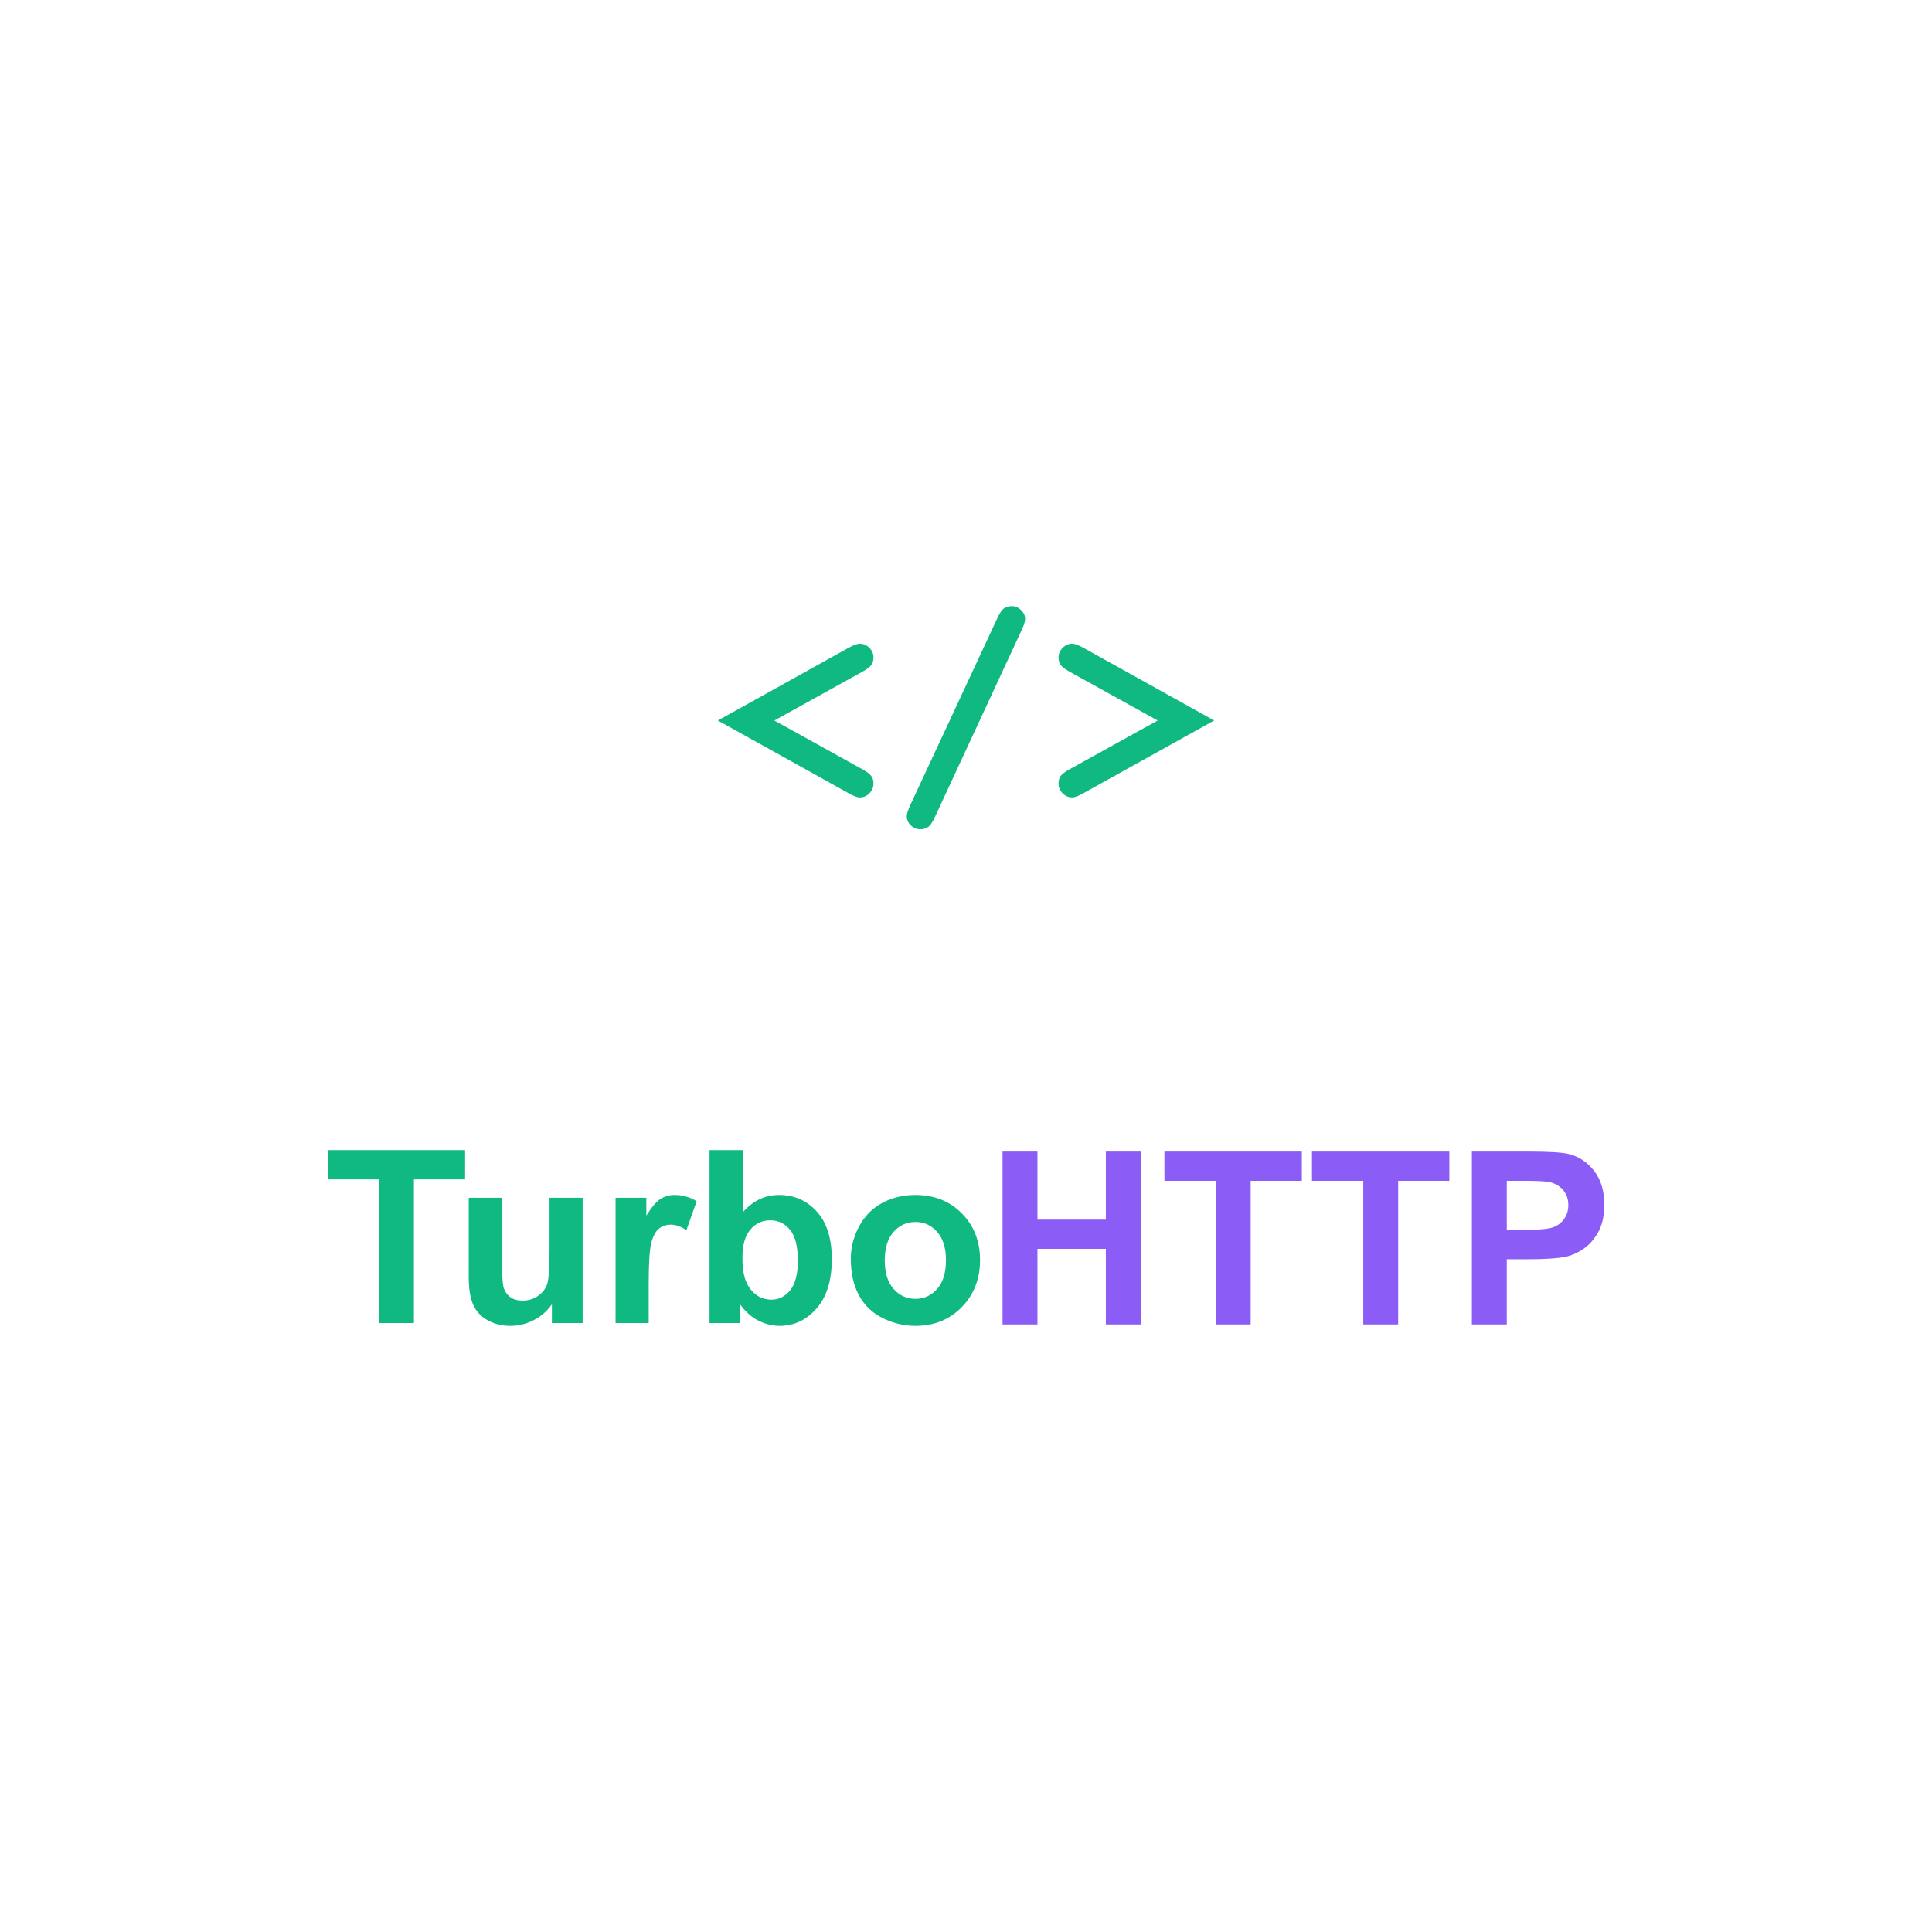
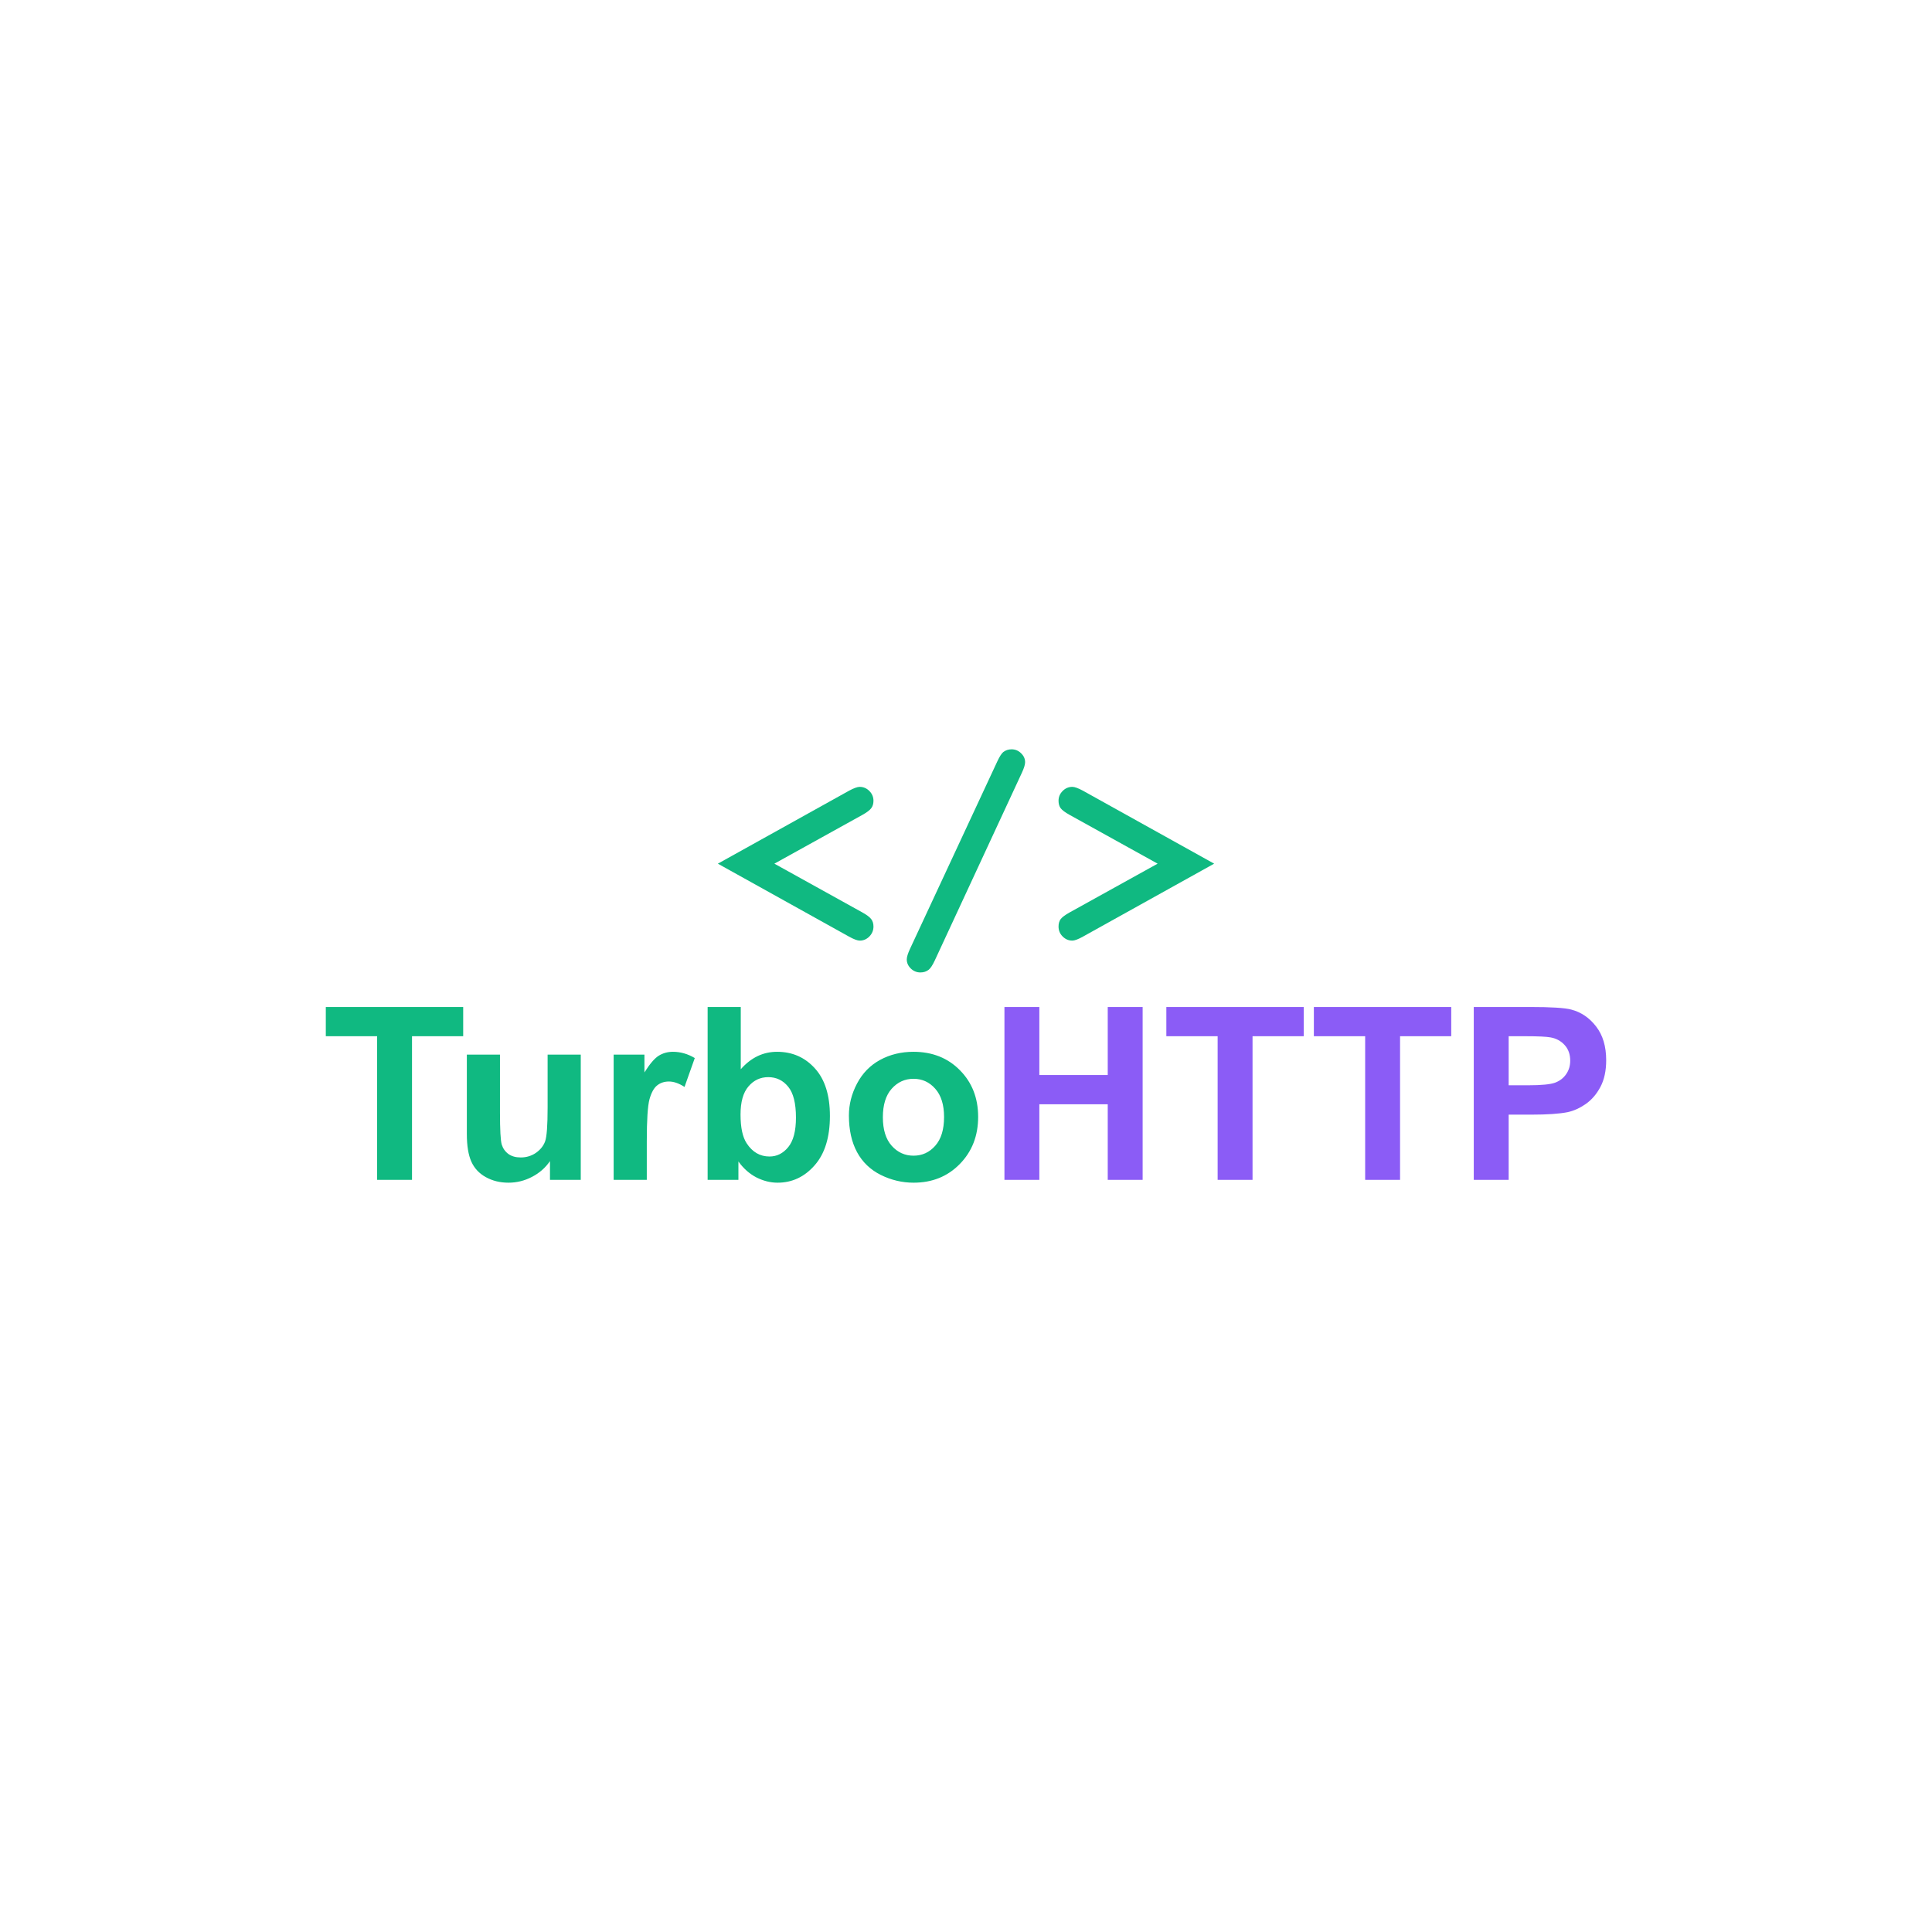
<svg xmlns="http://www.w3.org/2000/svg" width="512" height="512" viewBox="0 0 512 512" version="1.1" id="svg2">
  <defs id="defs2">
    <rect x="268.651" y="230.945" width="174.816" height="73.88" id="rect4" />
    <rect x="179.664" y="222.383" width="165.424" height="163.909" id="rect3" />
  </defs>
-   <g id="g3" transform="translate(-22.79374,30.6145)">
-     <g id="logo-text" font-family="Inter, Arial, sans-serif" font-size="64px" font-weight="700" text-anchor="middle">
-       <path style="fill:#10b981;fill-opacity:1" d="m 123.234,320 v -38.062 h -13.594 v -7.75 h 36.406 v 7.75 h -13.562 V 320 Z m 45.812,0 v -4.969 q -1.812,2.656 -4.781,4.188 -2.938,1.531 -6.219,1.531 -3.344,0 -6,-1.469 -2.656,-1.469 -3.844,-4.125 -1.188,-2.656 -1.188,-7.344 v -21 h 8.781 v 15.25 q 0,7 0.469,8.594 0.5,1.562 1.781,2.5 1.281,0.906 3.25,0.906 2.25,0 4.031,-1.219 1.781,-1.25 2.438,-3.062 0.656,-1.844 0.656,-8.969 v -14 h 8.781 V 320 Z m 25.656,0 h -8.781 v -33.188 h 8.156 v 4.719 q 2.094,-3.344 3.75,-4.406 1.688,-1.062 3.812,-1.062 3,0 5.781,1.656 l -2.719,7.656 q -2.219,-1.438 -4.125,-1.438 -1.844,0 -3.125,1.031 -1.281,1 -2.031,3.656 -0.719,2.656 -0.719,11.125 z m 16.125,0 v -45.812 h 8.781 v 16.5 q 4.062,-4.625 9.625,-4.625 6.062,0 10.031,4.406 3.969,4.375 3.969,12.594 0,8.5 -4.062,13.094 -4.031,4.594 -9.812,4.594 -2.844,0 -5.625,-1.406 -2.75,-1.438 -4.75,-4.219 V 320 Z m 8.719,-17.312 q 0,5.156 1.625,7.625 2.281,3.5 6.062,3.5 2.906,0 4.938,-2.469 2.062,-2.5 2.062,-7.844 0,-5.688 -2.062,-8.188 -2.062,-2.531 -5.281,-2.531 -3.156,0 -5.25,2.469 -2.094,2.438 -2.094,7.438 z m 28.719,0.25 q 0,-4.375 2.156,-8.469 2.156,-4.094 6.094,-6.25 3.969,-2.156 8.844,-2.156 7.531,0 12.344,4.906 4.812,4.875 4.812,12.344 0,7.531 -4.875,12.5 -4.844,4.938 -12.219,4.938 -4.562,0 -8.719,-2.062 -4.125,-2.062 -6.281,-6.031 -2.156,-4 -2.156,-9.719 z m 9,0.469 q 0,4.938 2.344,7.562 2.344,2.625 5.781,2.625 3.438,0 5.75,-2.625 2.344,-2.625 2.344,-7.625 0,-4.875 -2.344,-7.5 -2.312,-2.625 -5.75,-2.625 -3.438,0 -5.781,2.625 -2.344,2.625 -2.344,7.562 z" id="path2" />
-       <path d="m 273.338,288.594 v -45.812 h 9.25 v 18.031 h 18.125 V 242.781 h 9.25 v 45.812 h -9.25 v -20.031 h -18.125 v 20.031 z m 56.5,0 v -38.062 h -13.594 v -7.75 h 36.406 v 7.75 h -13.562 v 38.062 z m 39.094,0 v -38.062 h -13.594 v -7.75 h 36.406 v 7.75 h -13.562 v 38.062 z m 28.781,0 v -45.812 h 14.844 q 8.438,0 11,0.688 3.938,1.031 6.594,4.5 2.656,3.438 2.656,8.906 0,4.219 -1.531,7.094 -1.531,2.875 -3.906,4.531 -2.344,1.625 -4.781,2.156 -3.312,0.656 -9.594,0.656 h -6.031 v 17.281 z m 9.25,-38.062 v 13 h 5.062 q 5.469,0 7.312,-0.719 1.844,-0.719 2.875,-2.25 1.062,-1.531 1.062,-3.562 0,-2.5 -1.469,-4.125 -1.469,-1.625 -3.719,-2.031 -1.656,-0.312 -6.656,-0.312 z" id="text3" style="text-anchor:start;white-space:pre;fill:#8b5cf6" transform="translate(15.14022,31.7814)" aria-label="HTTP" />
+   <g id="g3" transform="translate(-22.79374,64.75707)">
+     <path d="m 228.011,164.124 23.344,12.938 q 1.758,0.984 2.32,1.758 0.598,0.773 0.598,1.969 0,1.512 -1.09,2.637 -1.09,1.09 -2.531,1.09 -0.949,0 -2.848,-1.055 l -34.77,-19.336 34.77,-19.336 q 1.898,-1.02 2.812,-1.02 1.477,0 2.566,1.09 1.09,1.09 1.09,2.602 0,1.195 -0.598,1.969 -0.562,0.773 -2.32,1.758 z m 65.602,-24.117 -23.098,49.781 q -0.879,1.863 -1.582,2.426 -0.914,0.738 -2.215,0.738 -1.477,0 -2.566,-1.055 -1.055,-1.055 -1.055,-2.391 0,-0.949 0.844,-2.777 l 23.168,-49.746 q 0.879,-1.863 1.547,-2.426 0.949,-0.738 2.215,-0.738 1.477,0 2.531,1.055 1.055,1.02 1.055,2.355 0,0.949 -0.844,2.777 z m 35.965,24.117 -23.344,-12.938 q -1.758,-0.984 -2.355,-1.758 -0.562,-0.773 -0.562,-1.969 0,-1.512 1.09,-2.602 1.09,-1.09 2.566,-1.09 0.914,0 2.812,1.02 l 34.77,19.336 -34.77,19.336 q -1.898,1.055 -2.812,1.055 -1.477,0 -2.566,-1.09 -1.09,-1.09 -1.09,-2.637 0,-1.195 0.562,-1.969 0.598,-0.773 2.355,-1.758 z" id="text1" aria-label="&lt;/&gt;" style="fill:#10b981;fill-opacity:1;opacity:1" />
+     <g id="logo-text" font-family="Inter, Arial, sans-serif" font-size="64px" font-weight="700" text-anchor="middle" transform="translate(19.07499,-72.08325)">
+       <path style="-inkscape-font-specification:'Inter, Arial, sans-serif, Bold';fill:#10b981" d="M 103.656,320 V 281.938 H 90.062 v -7.75 h 36.406 v 7.75 h -13.562 V 320 Z m 45.812,0 v -4.969 q -1.812,2.656 -4.781,4.188 -2.938,1.531 -6.219,1.531 -3.344,0 -6,-1.469 -2.656,-1.469 -3.844,-4.125 -1.188,-2.656 -1.188,-7.344 v -21 h 8.781 v 15.25 q 0,7 0.469,8.594 0.5,1.562 1.781,2.5 1.281,0.906 3.25,0.906 2.25,0 4.031,-1.219 1.781,-1.25 2.438,-3.062 0.656,-1.844 0.656,-8.969 v -14 H 157.625 V 320 Z m 25.656,0 h -8.781 V 286.812 H 174.5 v 4.719 q 2.094,-3.344 3.75,-4.406 1.688,-1.062 3.812,-1.062 3,0 5.781,1.656 L 185.125,295.375 q -2.219,-1.438 -4.125,-1.438 -1.844,0 -3.125,1.031 -1.281,1 -2.031,3.656 -0.719,2.656 -0.719,11.125 z m 16.125,0 v -45.812 h 8.781 v 16.5 q 4.062,-4.625 9.625,-4.625 6.062,0 10.031,4.406 3.969,4.375 3.969,12.594 0,8.5 -4.062,13.094 -4.031,4.594 -9.812,4.594 -2.844,0 -5.625,-1.406 -2.75,-1.438 -4.75,-4.219 V 320 Z m 8.719,-17.312 q 0,5.156 1.625,7.625 2.281,3.5 6.062,3.5 2.906,0 4.938,-2.469 2.062,-2.5 2.062,-7.844 0,-5.688 -2.062,-8.188 -2.062,-2.531 -5.281,-2.531 -3.156,0 -5.25,2.469 -2.094,2.438 -2.094,7.438 z m 28.719,0.25 q 0,-4.375 2.156,-8.469 2.156,-4.094 6.094,-6.25 3.969,-2.156 8.844,-2.156 7.531,0 12.344,4.906 4.812,4.875 4.812,12.344 0,7.531 -4.875,12.5 -4.844,4.938 -12.219,4.938 -4.562,0 -8.719,-2.062 -4.125,-2.062 -6.281,-6.031 -2.156,-4 -2.156,-9.719 z m 9,0.469 q 0,4.938 2.344,7.562 2.344,2.625 5.781,2.625 3.438,0 5.75,-2.625 2.344,-2.625 2.344,-7.625 0,-4.875 -2.344,-7.5 -2.312,-2.625 -5.75,-2.625 -3.438,0 -5.781,2.625 -2.344,2.625 -2.344,7.562 z" id="path1" />
+       <path d="m 269.906,320 v -45.812 h 9.25 v 18.031 h 18.125 V 274.188 h 9.25 V 320 h -9.25 v -20.031 h -18.125 V 320 Z m 56.5,0 V 281.938 H 312.812 v -7.75 h 36.406 v 7.75 h -13.562 V 320 Z M 365.5,320 v -38.062 h -13.594 v -7.75 h 36.406 v 7.75 H 374.75 V 320 Z m 28.781,0 V 274.188 H 409.125 q 8.438,0 11,0.688 3.938,1.031 6.594,4.5 2.656,3.438 2.656,8.906 0,4.219 -1.531,7.094 -1.531,2.875 -3.906,4.531 -2.344,1.625 -4.781,2.156 -3.312,0.656 -9.594,0.656 h -6.031 V 320 Z m 9.25,-38.062 v 13 h 5.062 q 5.469,0 7.312,-0.719 1.844,-0.719 2.875,-2.25 1.062,-1.531 1.062,-3.562 0,-2.5 -1.469,-4.125 -1.469,-1.625 -3.719,-2.031 Q 413,281.938 408,281.938 Z" id="path2" style="-inkscape-font-specification:'Inter, Arial, sans-serif, Bold';fill:#8b5cf6" />
    </g>
-     <path d="m 209.752,159.469 23.344,12.938 q 1.758,0.984 2.32,1.758 0.598,0.773 0.598,1.969 0,1.512 -1.09,2.637 -1.09,1.09 -2.531,1.09 -0.949,0 -2.848,-1.055 l -34.77,-19.336 34.77,-19.336 q 1.898,-1.02 2.812,-1.02 1.477,0 2.566,1.09 1.09,1.09 1.09,2.602 0,1.195 -0.598,1.969 -0.562,0.773 -2.32,1.758 z m 65.602,-24.117 -23.098,49.781 q -0.879,1.863 -1.582,2.426 -0.914,0.738 -2.215,0.738 -1.477,0 -2.566,-1.055 -1.055,-1.055 -1.055,-2.391 0,-0.949 0.844,-2.777 l 23.168,-49.746 q 0.879,-1.863 1.547,-2.426 0.949,-0.738 2.215,-0.738 1.477,0 2.531,1.055 1.055,1.02 1.055,2.355 0,0.949 -0.844,2.777 z m 35.965,24.117 -23.344,-12.938 q -1.758,-0.984 -2.355,-1.758 -0.562,-0.773 -0.562,-1.969 0,-1.512 1.09,-2.602 1.09,-1.09 2.566,-1.09 0.914,0 2.812,1.02 l 34.77,19.336 -34.77,19.336 q -1.898,1.055 -2.812,1.055 -1.477,0 -2.566,-1.09 -1.09,-1.09 -1.09,-2.637 0,-1.195 0.562,-1.969 0.598,-0.773 2.355,-1.758 z" id="text1" aria-label="&lt;/&gt;" style="fill:#10b981;fill-opacity:1" transform="translate(18.25859,0.8569402)" />
  </g>
</svg>
